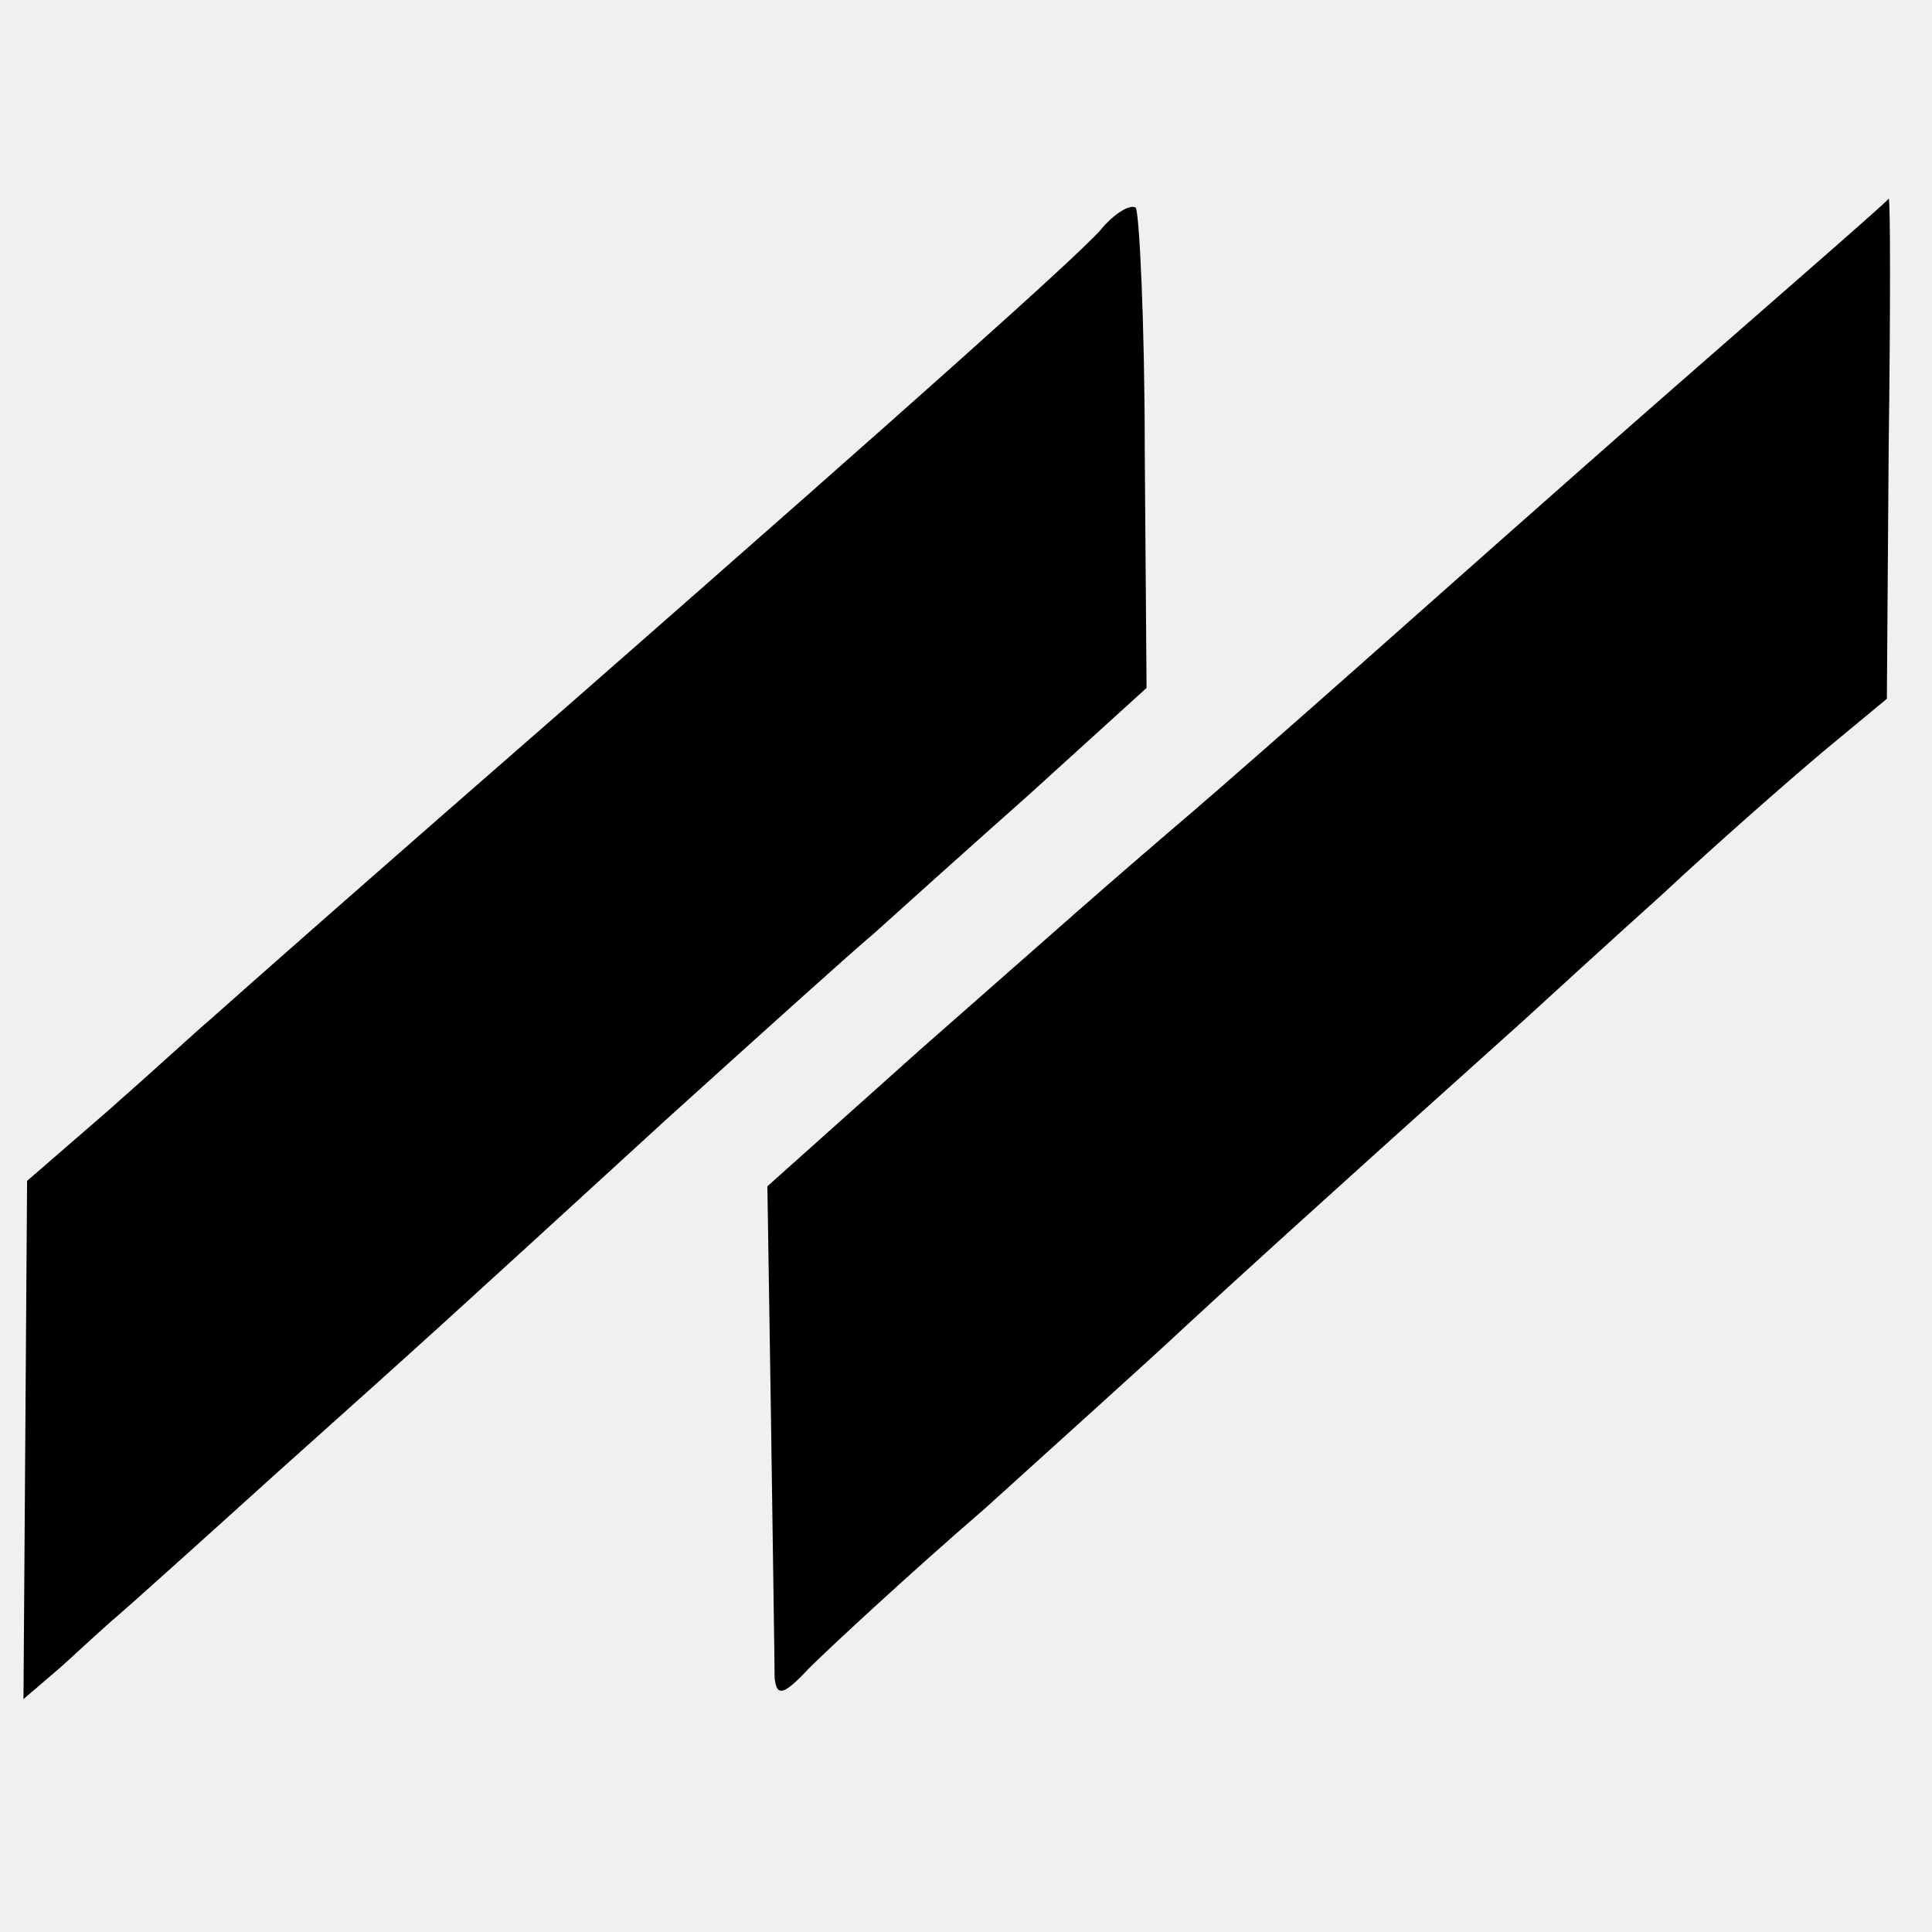
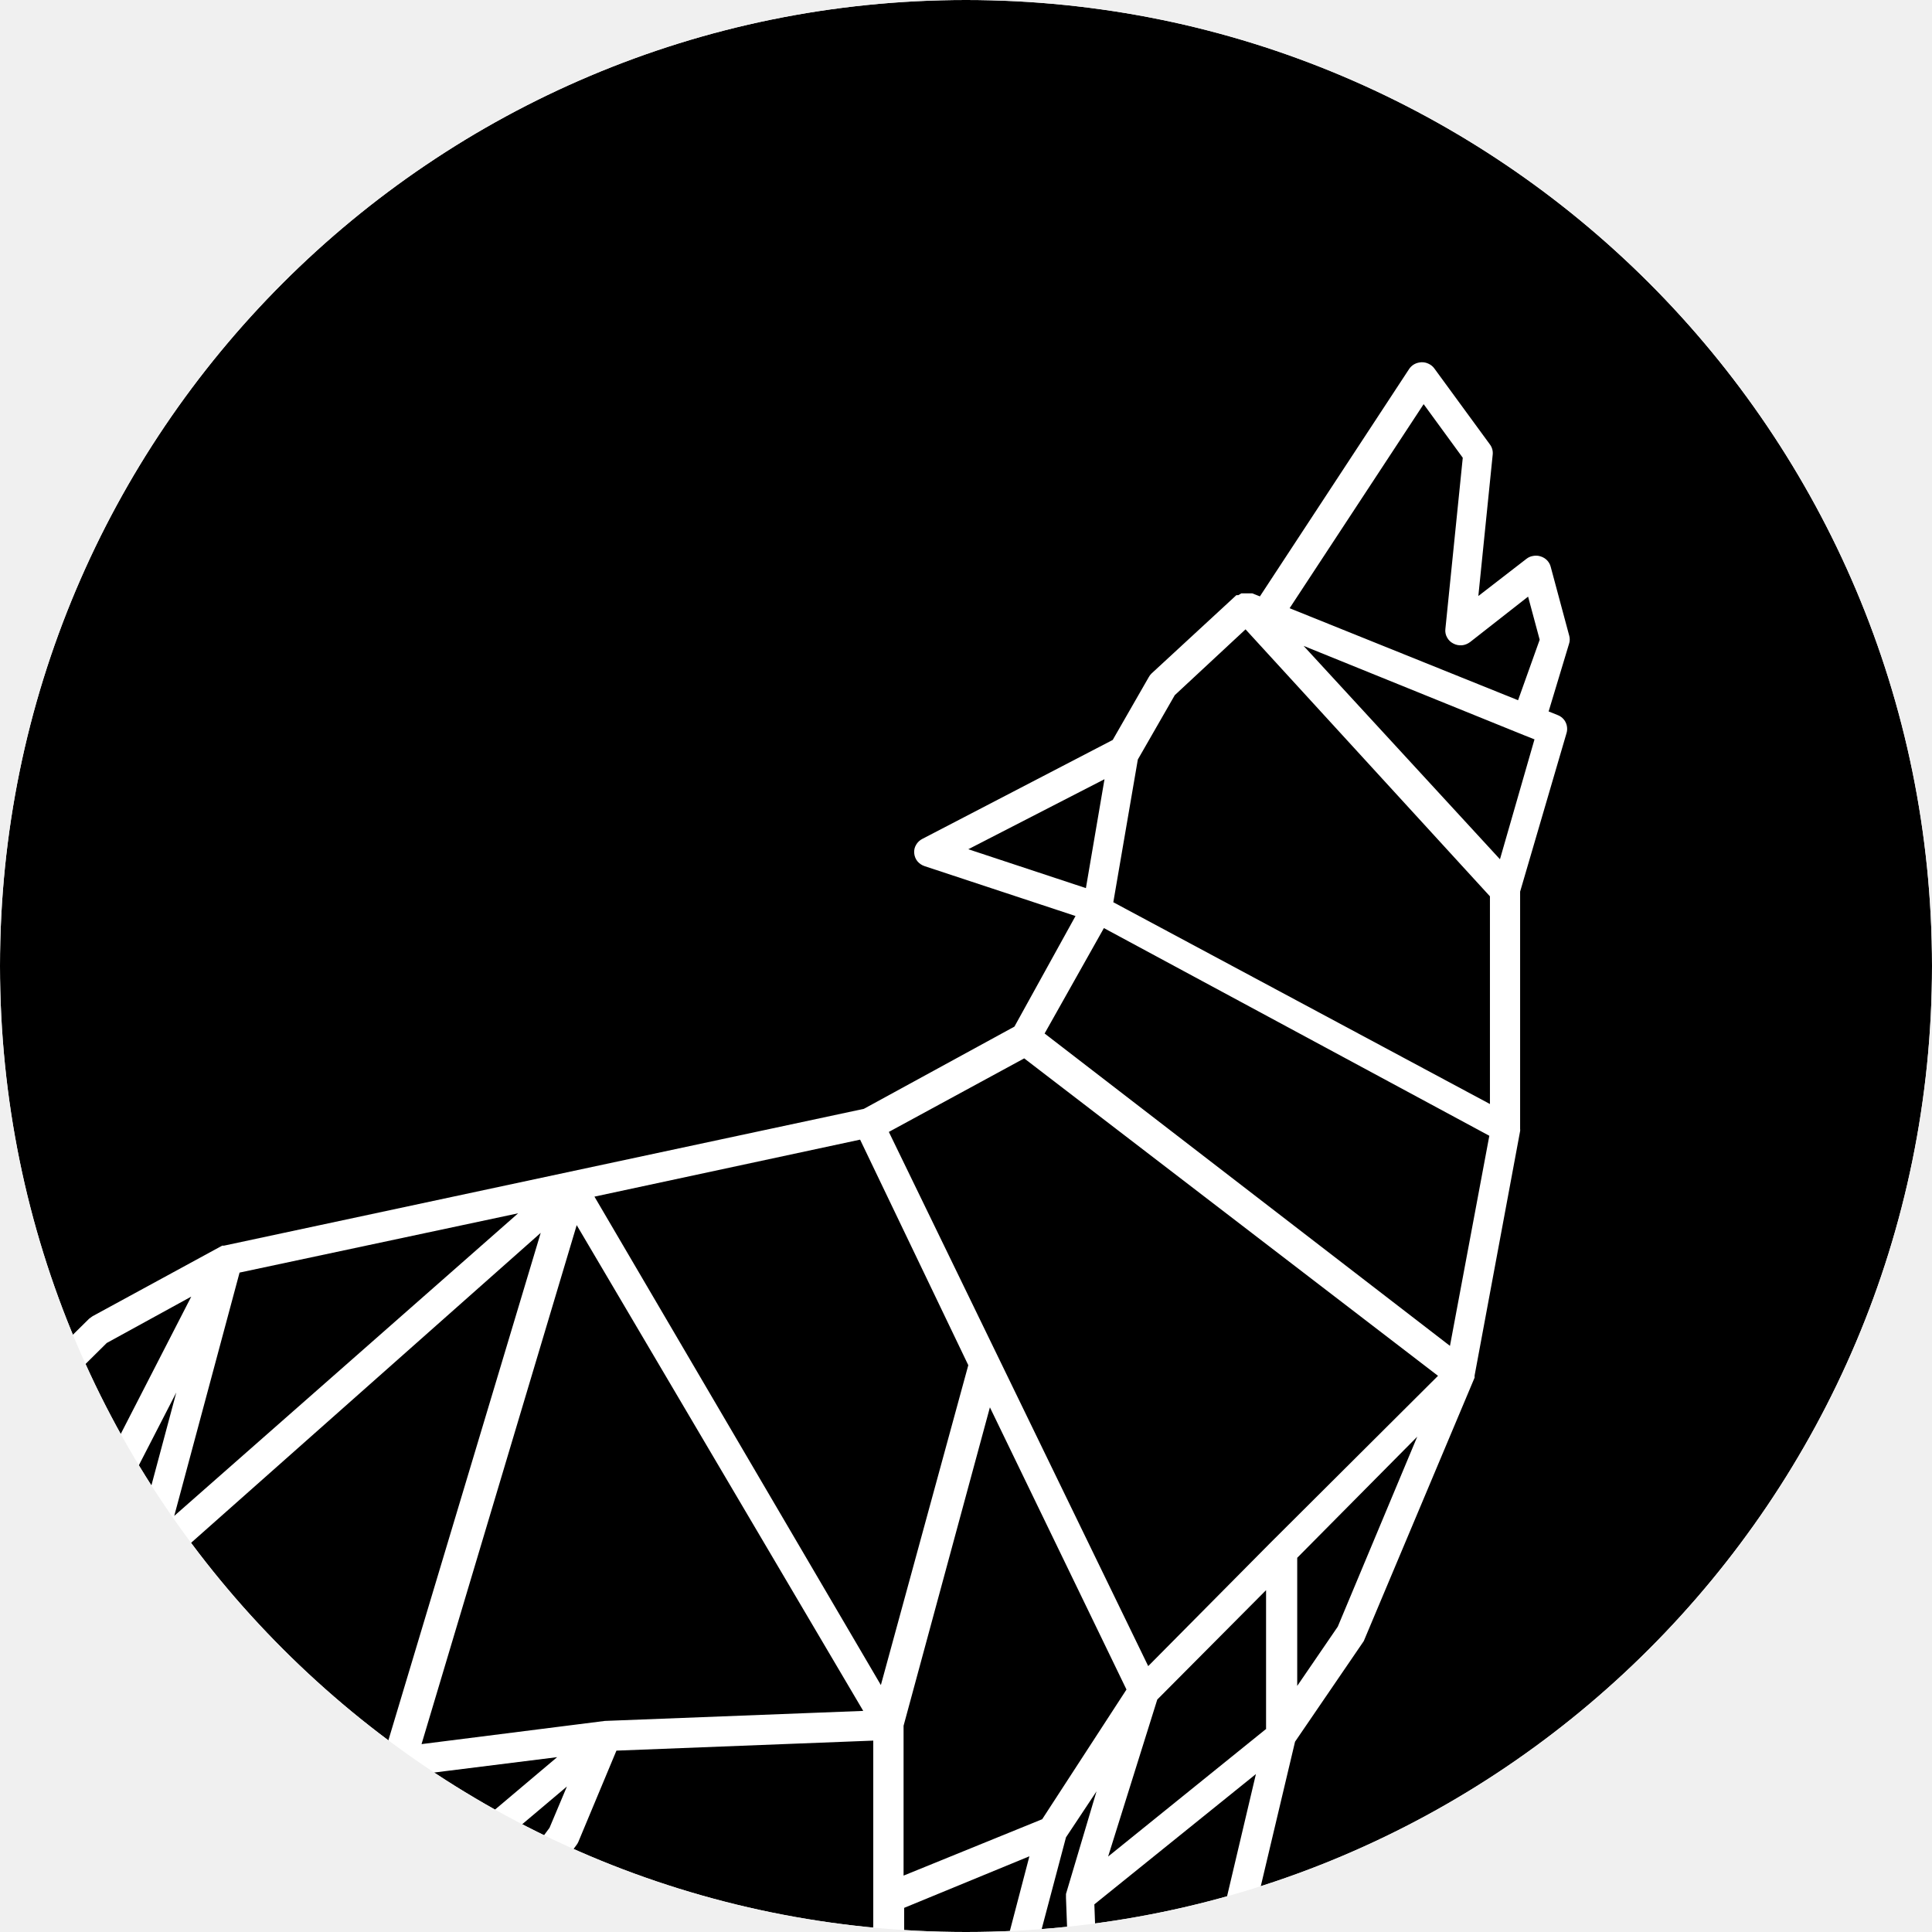
- <svg xmlns="http://www.w3.org/2000/svg" version="1.0" width="107pt" height="107pt" viewBox="0 0 107 107" preserveAspectRatio="xMidYMid meet">
-   <g transform="translate(0,107) scale(0.1,-0.1)" fill="#000000" stroke="none">
-     <path d="M609 942 c-17 -18 -95 -88 -289 -258 -117 -102 -177 -155 -204 -179 -6 -5 -31 -28 -56 -50 l-45 -39 -1 -144 -1 -143 21 18 c11 10 25 23 31 28 7 6 46 41 88 79 86 77 86 77 216 196 52 47 103 93 115 103 11 10 50 45 86 77 l65 59 -1 131 c0 71 -3 132 -5 135 -3 2 -12 -3 -20 -13z" />
-     <path d="M929 857 c-64 -56 -145 -128 -180 -159 -35 -31 -75 -66 -89 -78 -55 -47 -68 -59 -150 -131 l-85 -76 2 -129 c1 -71 2 -135 2 -143 1 -11 5 -10 19 5 10 10 54 51 98 89 43 39 92 83 109 99 26 24 63 58 189 171 12 11 47 43 77 70 30 28 70 63 89 79 l35 29 1 138 c1 77 1 139 0 139 0 -1 -53 -47 -117 -103z" />
+ <svg xmlns="http://www.w3.org/2000/svg" width="16" height="16" viewBox="0 0 16 16" fill="none">
+   <mask id="mask0_543_68" style="mask-type:alpha" maskUnits="userSpaceOnUse" x="0" y="0" width="16" height="16">
+     <rect width="16" height="16" rx="8" fill="black" />
+   </mask>
+   <g mask="url(#mask0_543_68)">
+     <rect width="16" height="16" rx="8" fill="black" />
+     <path d="M12.996 5.266L12.842 4.693C12.837 4.673 12.826 4.655 12.812 4.64C12.797 4.625 12.779 4.614 12.759 4.608C12.739 4.601 12.717 4.6 12.697 4.604C12.676 4.607 12.656 4.616 12.64 4.629L12.243 4.936L12.362 3.764C12.365 3.735 12.357 3.705 12.339 3.681L11.879 3.052C11.867 3.035 11.851 3.022 11.832 3.013C11.814 3.004 11.793 2.999 11.772 3C11.752 3.001 11.731 3.006 11.713 3.016C11.695 3.026 11.68 3.04 11.669 3.057L10.434 4.939L10.371 4.914H10.353H10.325H10.295H10.28L10.255 4.929H10.239L9.536 5.578C9.527 5.587 9.52 5.596 9.514 5.607L9.215 6.128L7.639 6.947C7.617 6.958 7.599 6.975 7.587 6.996C7.574 7.017 7.569 7.041 7.571 7.065C7.573 7.09 7.582 7.113 7.597 7.132C7.613 7.151 7.633 7.165 7.657 7.173L8.907 7.586L8.401 8.502L7.154 9.183L1.855 10.316H1.84L0.767 10.9L0.739 10.92L-0.97 12.608L-3.897 13.139C-3.921 13.144 -3.943 13.155 -3.961 13.171C-3.979 13.188 -3.991 13.209 -3.997 13.232C-4.002 13.255 -4.001 13.279 -3.993 13.302C-3.984 13.324 -3.969 13.344 -3.95 13.358L-2.716 14.279C-2.696 14.293 -2.672 14.301 -2.647 14.302H-0.042C-0.025 14.3 -0.009 14.295 0.006 14.287H0.021H0.036L1.142 13.186L1.395 14.188L0.37 16.361C0.37 16.366 0.37 16.371 0.37 16.375C0.368 16.389 0.368 16.404 0.37 16.417C0.37 16.417 0.37 16.417 0.37 16.417L0.684 18.501C0.684 18.505 0.684 18.509 0.684 18.513C0.683 18.518 0.683 18.523 0.684 18.528C0.683 18.537 0.683 18.546 0.684 18.555L1.033 18.956C1.045 18.97 1.059 18.98 1.076 18.988C1.092 18.996 1.111 19 1.129 19H2.454C2.476 19 2.498 18.994 2.517 18.983C2.536 18.972 2.552 18.957 2.563 18.938C2.574 18.92 2.58 18.898 2.58 18.877C2.58 18.855 2.574 18.834 2.563 18.816L2.343 18.447C2.329 18.424 2.308 18.406 2.282 18.395L1.696 18.15L1.668 16.675L2.932 15.201L2.495 16.341C2.489 16.362 2.489 16.384 2.495 16.405C2.495 16.405 2.495 16.405 2.495 16.405L3.213 18.916C3.22 18.938 3.233 18.956 3.251 18.971V18.971C3.27 18.982 3.292 18.988 3.314 18.988H4.731C4.748 18.986 4.764 18.981 4.78 18.973C4.795 18.965 4.808 18.955 4.819 18.942C4.829 18.928 4.837 18.913 4.842 18.897C4.846 18.881 4.847 18.864 4.845 18.848L4.655 18.376C4.643 18.347 4.621 18.323 4.592 18.309L3.921 18L3.668 16.771L4.774 15.28C4.78 15.272 4.785 15.264 4.789 15.255L5.105 14.498L7.232 14.415V18.177C7.23 18.19 7.23 18.203 7.232 18.216L7.485 18.924C7.493 18.945 7.507 18.964 7.526 18.978C7.547 18.992 7.573 19 7.599 19H8.737C8.756 19 8.775 18.996 8.793 18.988C8.81 18.98 8.826 18.968 8.838 18.953C8.849 18.939 8.858 18.921 8.862 18.903C8.866 18.885 8.866 18.866 8.861 18.848L8.704 18.388C8.696 18.365 8.681 18.344 8.661 18.329L8.3 18.059V17.209L8.828 15.216L9.081 14.835L8.828 15.685C8.828 15.69 8.828 15.695 8.828 15.7C8.828 15.706 8.828 15.711 8.828 15.717C8.828 15.717 8.828 15.717 8.828 15.717L8.924 18.268C8.925 18.291 8.933 18.314 8.947 18.334L9.39 18.948C9.398 18.958 9.409 18.966 9.42 18.973H9.433C9.449 18.976 9.467 18.976 9.483 18.973H10.874C10.896 18.973 10.918 18.967 10.937 18.956C10.957 18.945 10.972 18.93 10.983 18.911C10.994 18.893 11 18.871 11 18.85C11 18.828 10.994 18.807 10.983 18.789L10.73 18.359C10.717 18.336 10.697 18.318 10.672 18.307L9.969 18.007L10.113 17.005L10.725 14.424L11.294 13.591L12.212 11.409V11.392L12.589 9.367C12.59 9.361 12.59 9.356 12.589 9.35V7.384L12.974 6.069C12.982 6.04 12.979 6.009 12.966 5.982C12.953 5.955 12.929 5.933 12.9 5.922L12.825 5.892L12.994 5.332C13.001 5.311 13.002 5.288 12.996 5.266V5.266ZM9.729 5.757L10.315 5.212L12.339 7.423V9.143L9.22 7.472L9.423 6.29L9.729 5.757ZM8.019 7.033L9.147 6.453L8.993 7.355L8.019 7.033ZM9.142 7.686L12.334 9.406L12.008 11.146L8.651 8.559L9.142 7.686ZM10.482 14.321L9.177 15.375L9.584 14.075L10.485 13.169V14.321H10.482ZM10.52 12.778L9.509 13.798L7.361 9.374L8.482 8.765L11.909 11.394L10.52 12.778ZM5.009 14.252L3.491 14.444L4.776 10.146L7.149 14.169L5.009 14.252ZM1.104 12.861L0.431 13.532L1.46 11.532L1.104 12.861ZM-0.27 14.061H-2.293L-0.955 12.93L-0.27 14.061ZM1.984 10.539L4.291 10.048L1.443 12.554L1.984 10.539ZM7.295 13.955L4.923 9.91L7.123 9.438L8.019 11.306L7.295 13.955ZM0.884 11.122L1.584 10.738L-0.057 13.933L-0.773 12.763L0.884 11.122ZM-1.362 12.95L-2.645 14.034L-3.571 13.343L-1.362 12.95ZM1.359 12.975L4.478 10.21L3.213 14.424L1.637 14.08L1.359 12.975ZM1.41 16.747L1.443 18.157L0.916 18.322L0.648 16.557L1.41 16.747ZM2.232 18.769H1.22L1.033 18.553L1.567 18.386L2.141 18.602L2.232 18.769ZM1.488 16.513L0.671 16.322L1.607 14.336L3.077 14.668L1.488 16.513ZM3.398 14.704L4.614 14.552L2.902 15.997L3.398 14.704ZM4.541 18.769H3.555L3.861 18.253L4.437 18.521L4.541 18.769ZM3.423 16.661C3.413 16.674 3.406 16.69 3.403 16.706C3.399 16.723 3.399 16.74 3.403 16.756L3.678 18.061L3.378 18.567L2.753 16.434L4.695 14.795L4.551 15.137L3.423 16.661ZM8.482 18.496L8.573 18.759H7.849L8.198 18.29L8.482 18.496ZM8.057 17.162C8.055 17.172 8.055 17.183 8.057 17.194V18.076L7.655 18.619L7.488 18.155V15.8L8.525 15.373L8.057 17.162ZM8.631 15.066L7.483 15.533V14.292L8.198 11.655L9.329 13.992L8.631 15.066ZM10.525 18.548L10.649 18.759H9.663L9.88 18.268L10.525 18.548ZM9.858 16.992L9.701 18.081L9.448 18.634L9.154 18.228L9.063 15.771L10.401 14.692L9.858 16.992ZM11.079 13.471L10.743 13.962V12.901L11.737 11.898L11.079 13.471ZM12.422 7.116L10.796 5.349L12.617 6.087L12.708 6.123L12.422 7.116ZM10.68 5.037L11.79 3.347L12.114 3.791L11.97 5.209C11.967 5.233 11.972 5.258 11.984 5.279C11.995 5.3 12.013 5.318 12.035 5.329C12.057 5.341 12.082 5.346 12.107 5.344C12.131 5.342 12.155 5.332 12.175 5.317L12.655 4.941L12.751 5.298L12.572 5.799L10.68 5.037Z" fill="white" />
  </g>
</svg>
